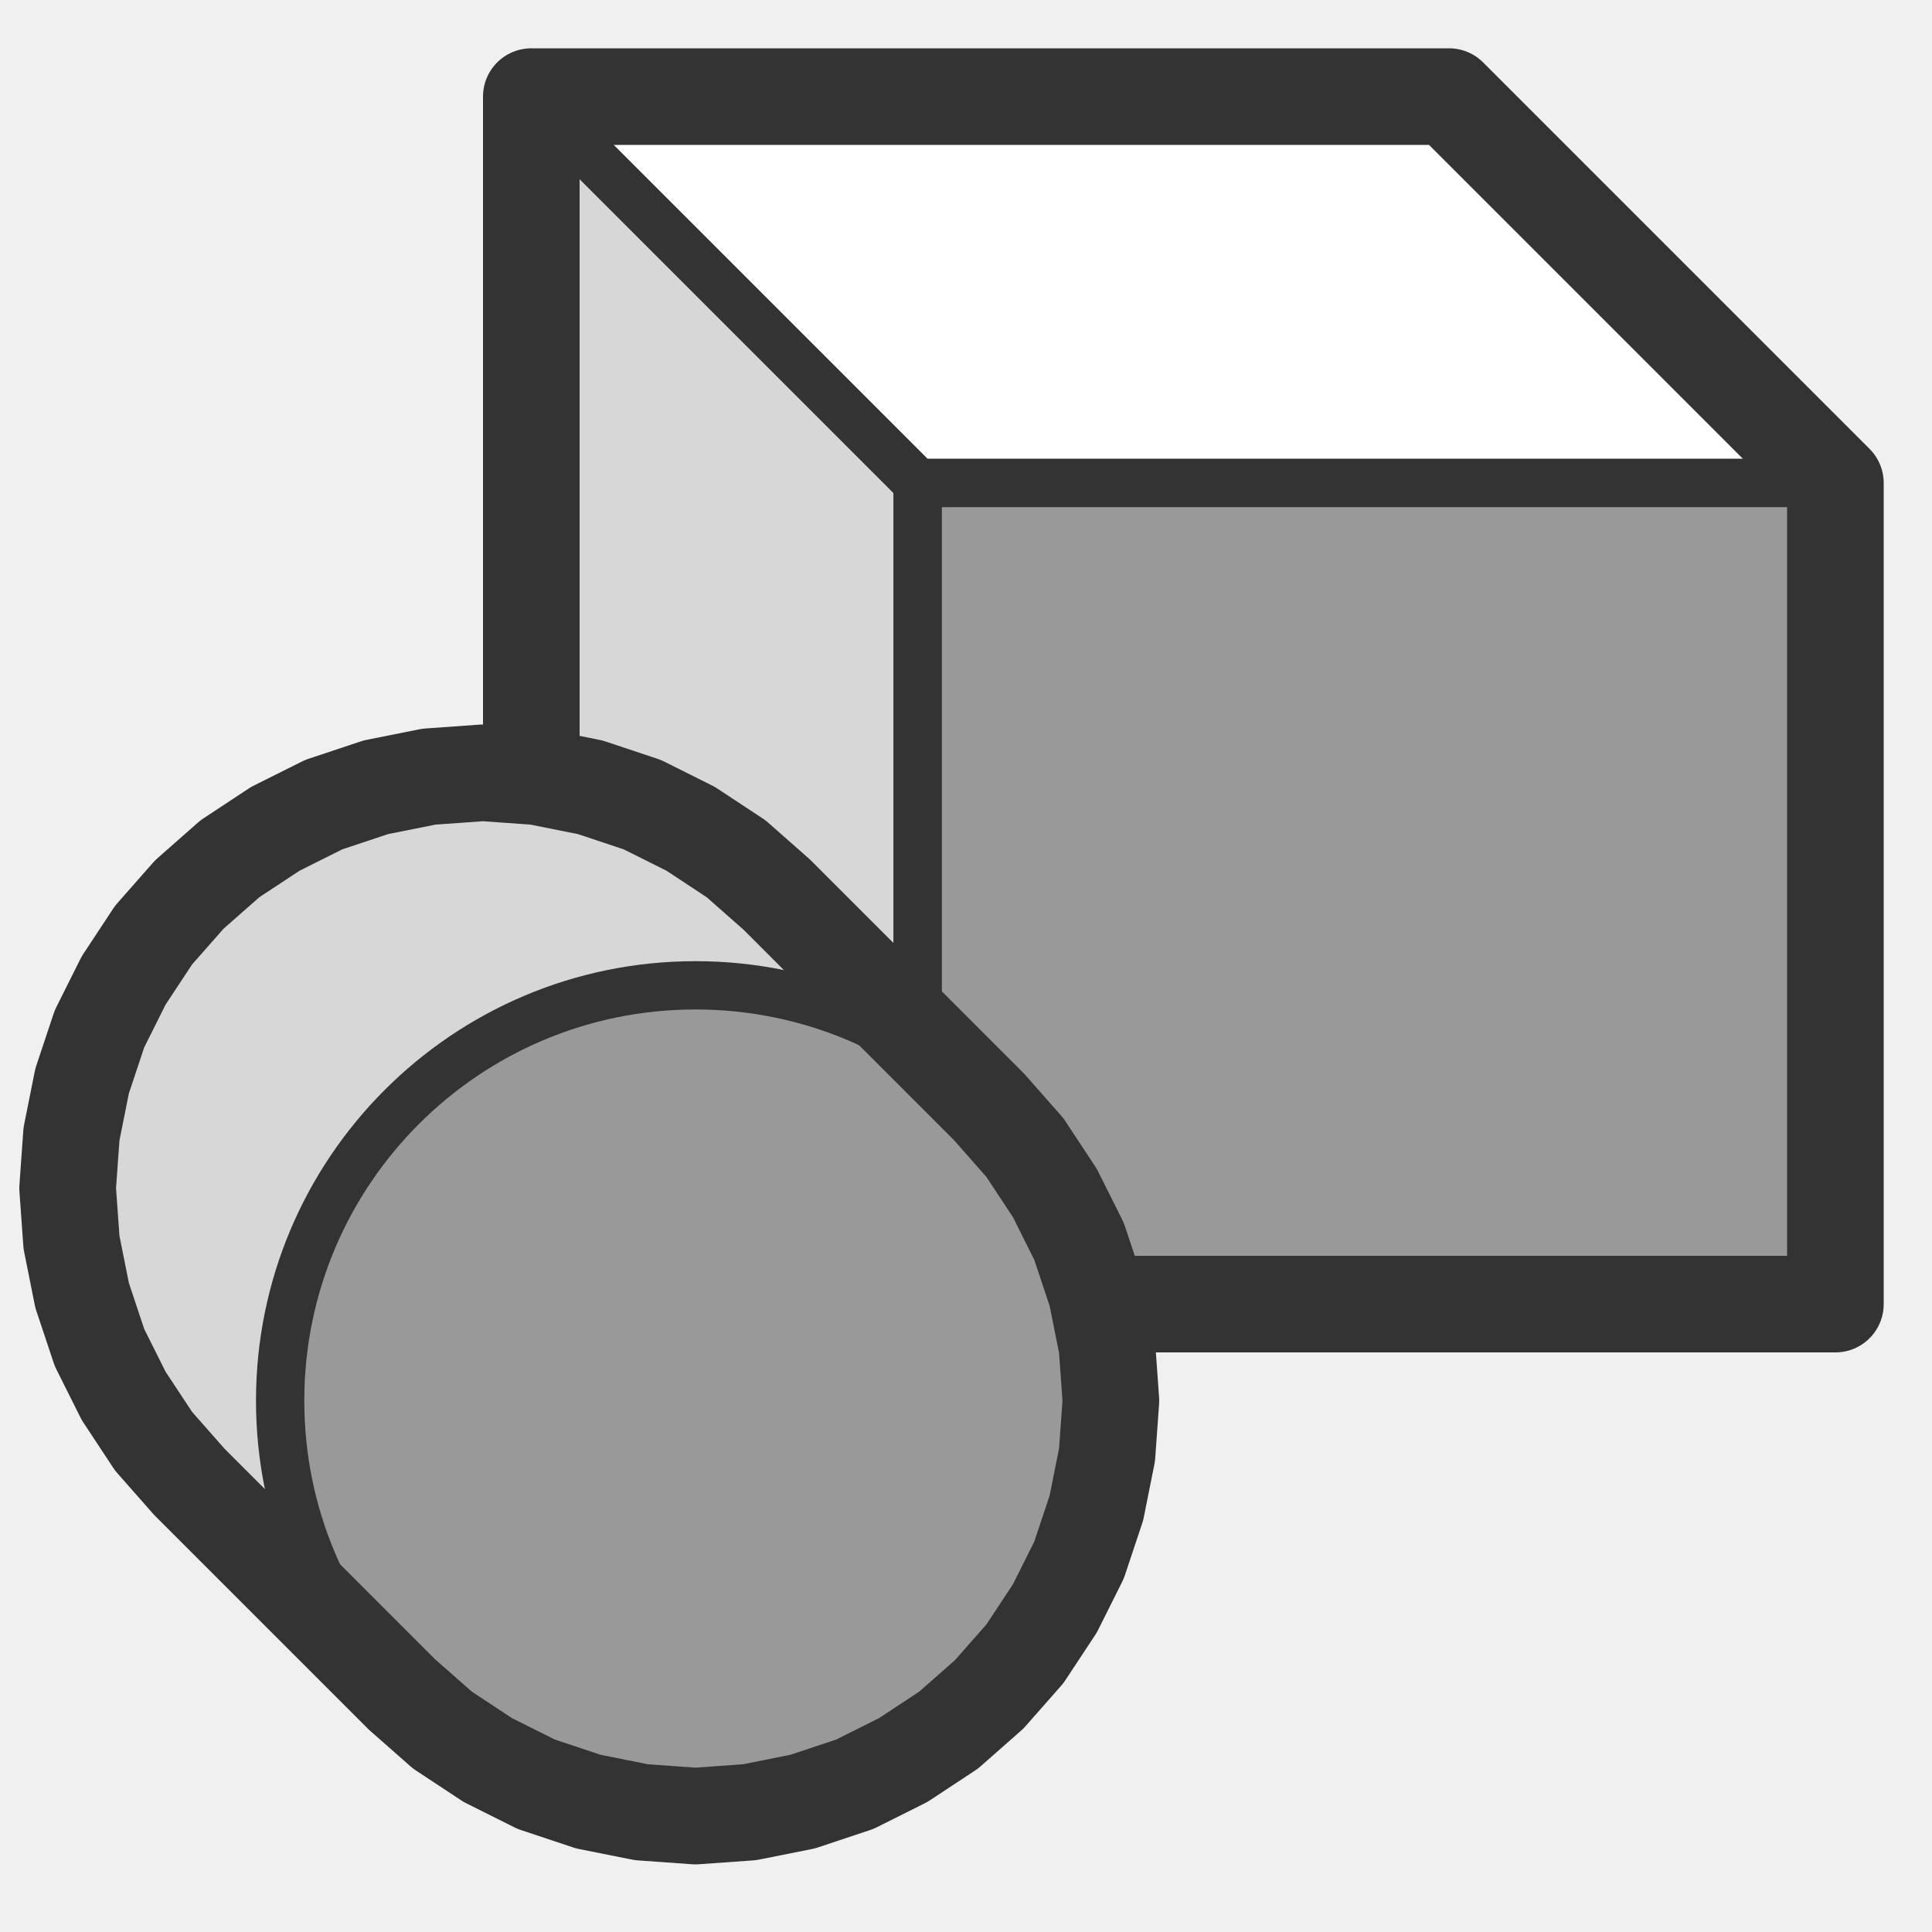
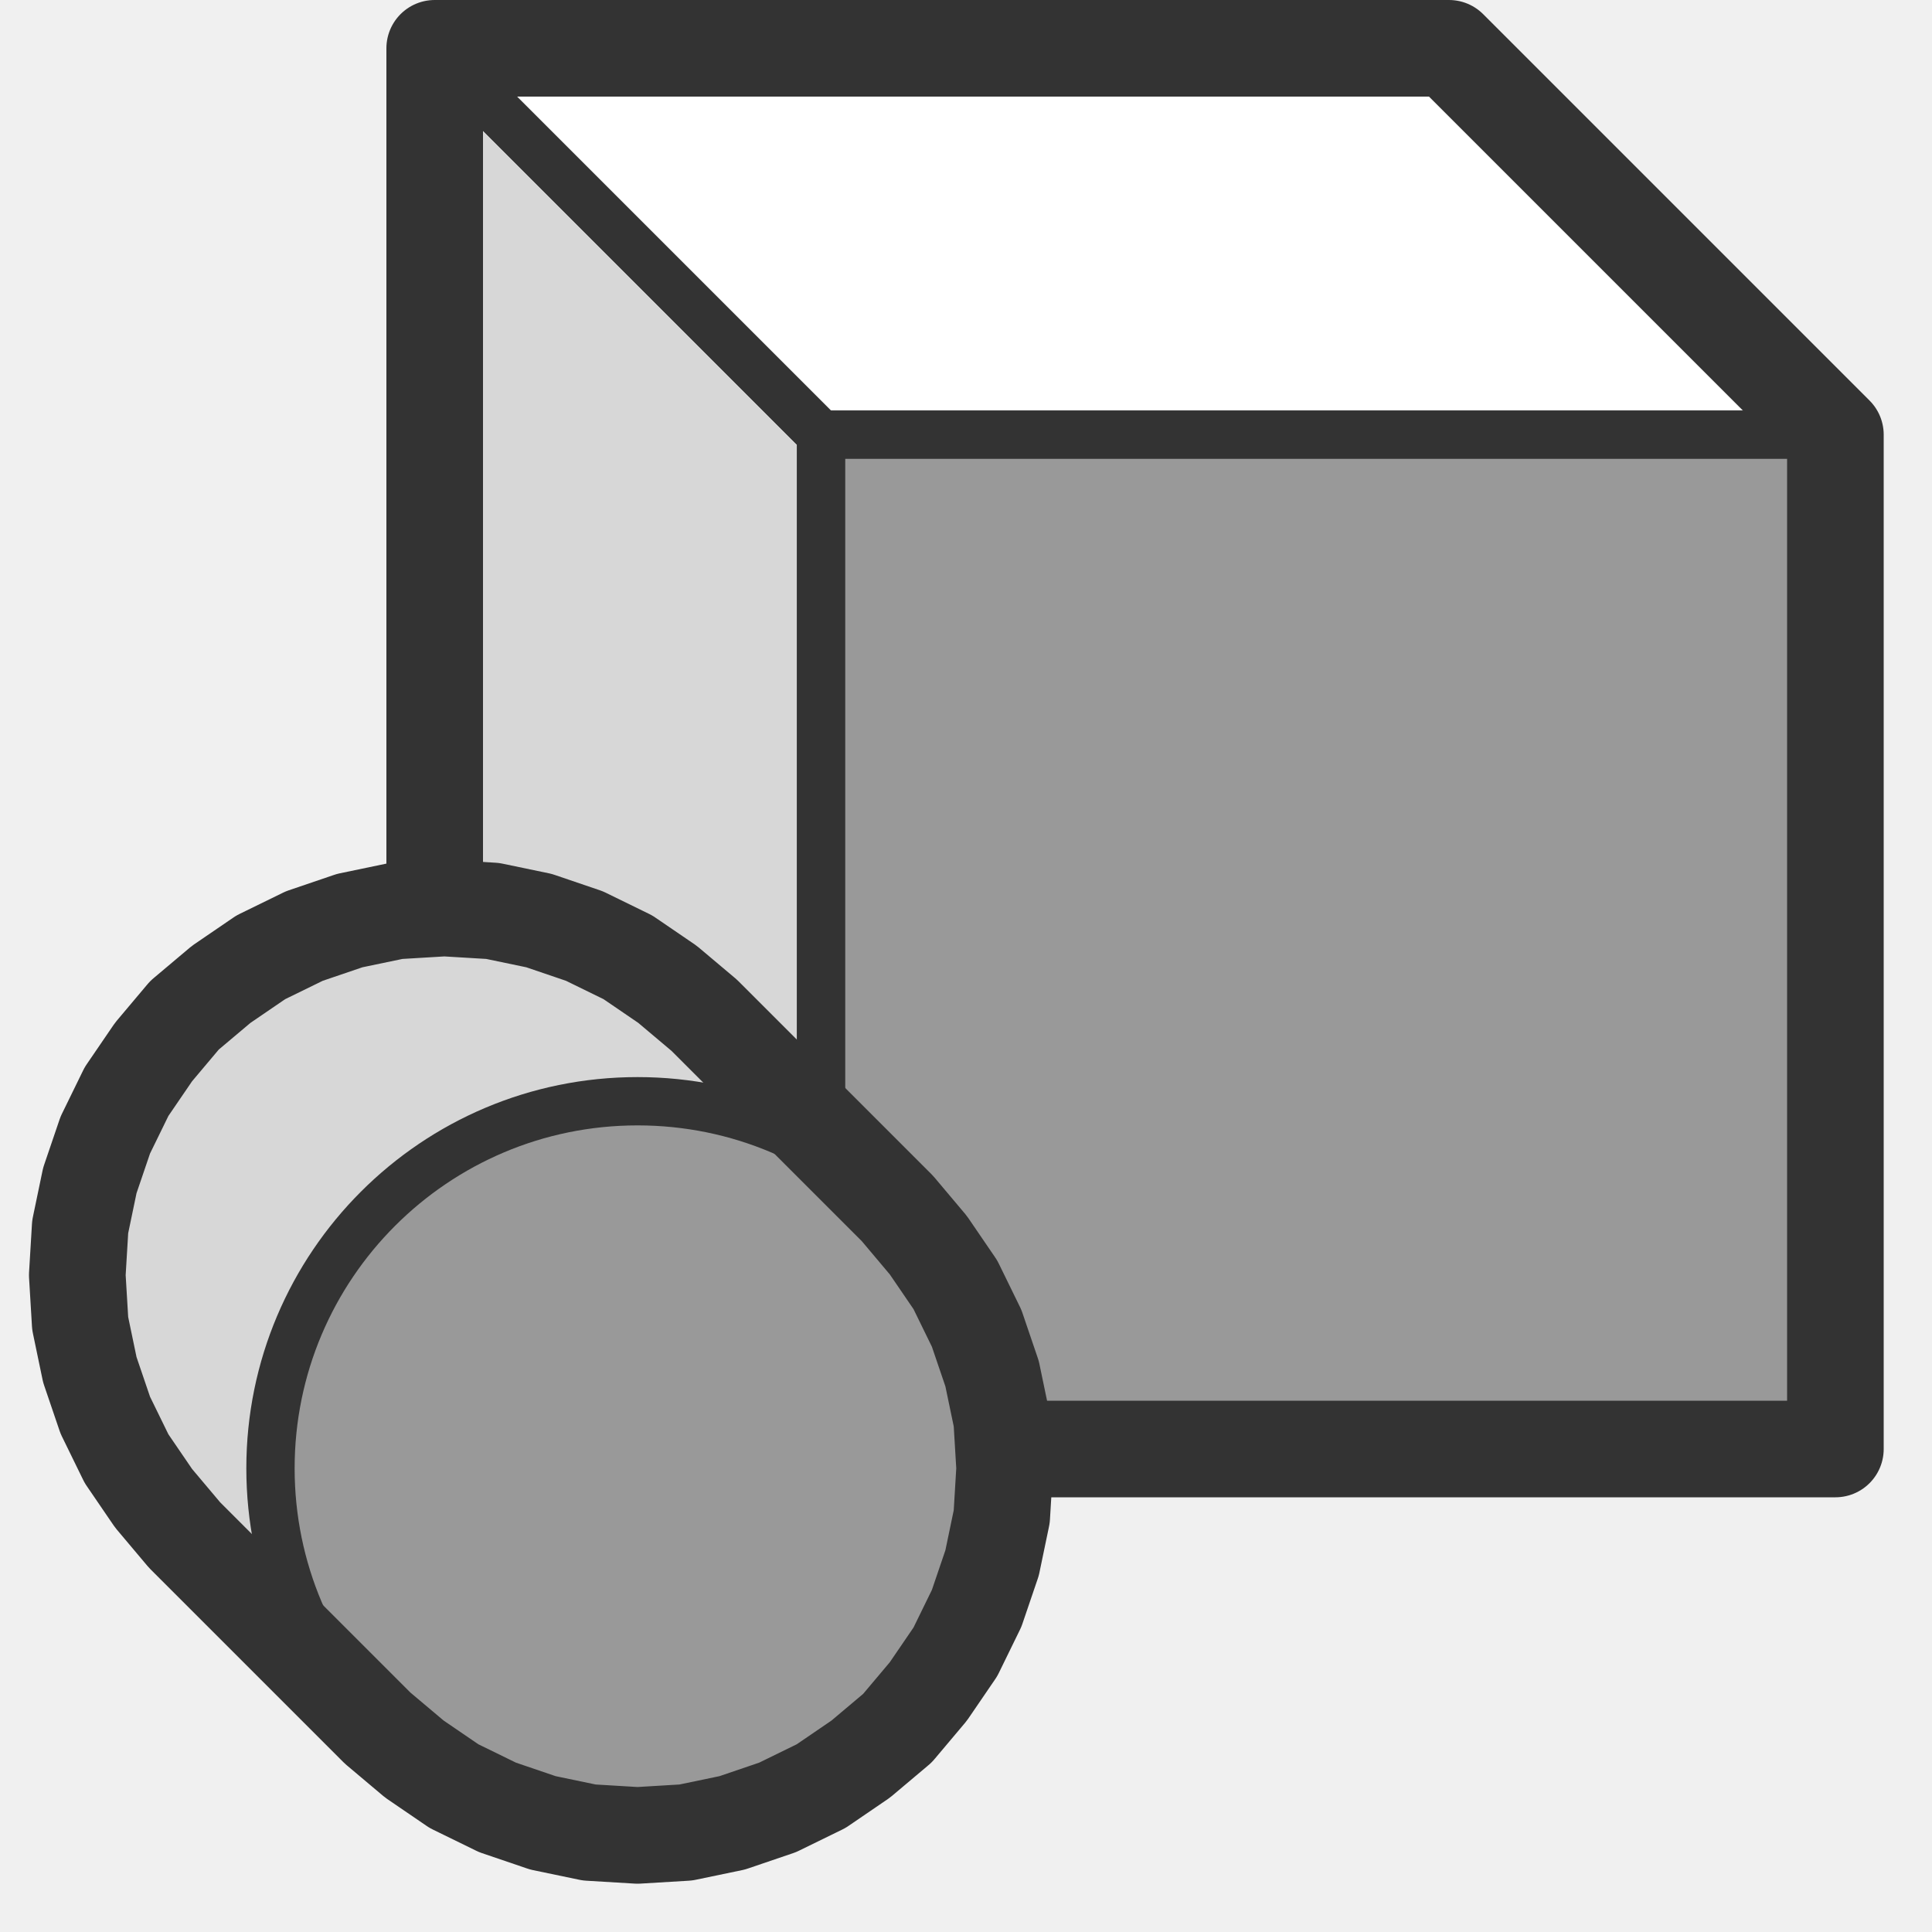
<svg xmlns="http://www.w3.org/2000/svg" viewBox="0 0 20 20">
-   <path d="M9.5 5 L9.5 13.5 L5.5 9.5 L5.5 1 Z" fill="#D7D7D7" stroke="#333333" stroke-width="0.5" stroke-linejoin="round" />
-   <path d="M9.5 5 L19 5 L15 1 L5.5 1 Z" fill="#FFFFFF" stroke="#333333" stroke-width="0.5" stroke-linejoin="round" />
-   <path d="M9.5 5 L19 5 L19 13.5 L9.5 13.5 Z" fill="#999999" stroke="#333333" stroke-width="0.5" stroke-linejoin="round" />
-   <path d="M19 5 L19 13.5 L9.5 13.5 L5.5 9.5 L5.5 1 L15 1 Z" fill="none" stroke="#333333" stroke-width="1.0" stroke-linejoin="round" />
-   <path d="M8.04 9.26 L7.62 8.89 L7.15 8.58 L6.65 8.33 L6.11 8.15 L5.56 8.04 L5 8 L4.44 8.04 L3.89 8.15 L3.35 8.33 L2.85 8.58 L2.38 8.89 L1.96 9.26 L1.59 9.68 L1.28 10.15 L1.03 10.65 L0.85 11.19 L0.74 11.74 L0.7 12.3 L0.74 12.86 L0.85 13.41 L1.03 13.95 L1.28 14.45 L1.59 14.92 L1.96 15.34 L4.16 17.54 L4.58 17.91 L5.05 18.22 L5.55 18.47 L6.09 18.65 L6.64 18.76 L7.2 18.8 L7.76 18.76 L8.31 18.65 L8.85 18.47 L9.35 18.22 L9.82 17.91 L10.24 17.54 L10.61 17.12 L10.92 16.65 L11.17 16.15 L11.35 15.61 L11.46 15.06 L11.5 14.5 L11.46 13.94 L11.35 13.39 L11.17 12.85 L10.92 12.35 L10.61 11.88 L10.24 11.46 Z" fill="#D7D7D7" stroke="#333333" stroke-width="0.5" stroke-linejoin="round" />
-   <circle cx="7.2" cy="14.5" r="4.3" fill="#999999" stroke="#333333" stroke-width="0.5" />
-   <path d="M8.04 9.26 L7.62 8.89 L7.15 8.58 L6.65 8.33 L6.11 8.15 L5.56 8.04 L5 8 L4.44 8.04 L3.89 8.15 L3.35 8.33 L2.85 8.58 L2.38 8.89 L1.96 9.26 L1.59 9.68 L1.28 10.15 L1.03 10.65 L0.85 11.19 L0.74 11.74 L0.7 12.3 L0.74 12.86 L0.85 13.41 L1.03 13.95 L1.28 14.45 L1.59 14.92 L1.96 15.34 L4.16 17.54 L4.58 17.91 L5.05 18.22 L5.55 18.47 L6.09 18.65 L6.64 18.76 L7.2 18.8 L7.76 18.76 L8.31 18.65 L8.85 18.47 L9.35 18.22 L9.82 17.91 L10.24 17.54 L10.61 17.12 L10.92 16.65 L11.17 16.15 L11.35 15.61 L11.46 15.06 L11.5 14.5 L11.46 13.94 L11.35 13.39 L11.17 12.85 L10.92 12.35 L10.61 11.88 L10.24 11.46 Z" fill="none" stroke="#333333" stroke-width="1.0" stroke-linejoin="round" />
+   <path d="M8.5 4.5 L8.5 15 L4.5 11 L4.5 0.5 Z" fill="#D7D7D7" stroke="#333333" stroke-width="0.5" stroke-linejoin="round" />
+   <path d="M8.5 4.5 L19 4.5 L15 0.5 L4.5 0.5 Z" fill="#FFFFFF" stroke="#333333" stroke-width="0.5" stroke-linejoin="round" />
+   <path d="M8.5 4.5 L19 4.5 L19 15 L8.5 15 Z" fill="#999999" stroke="#333333" stroke-width="0.5" stroke-linejoin="round" />
+   <path d="M19 4.5 L19 15 L8.5 15 L4.5 11 L4.5 0.5 L15 0.5 Z" fill="none" stroke="#333333" stroke-width="1.0" stroke-linejoin="round" />
+   <path d="M7.29 10.51 L6.91 10.19 L6.5 9.91 L6.05 9.69 L5.58 9.53 L5.1 9.43 L4.6 9.4 L4.1 9.43 L3.62 9.53 L3.15 9.69 L2.7 9.91 L2.29 10.19 L1.91 10.51 L1.59 10.89 L1.31 11.3 L1.09 11.75 L0.93 12.22 L0.83 12.7 L0.8 13.2 L0.83 13.7 L0.93 14.18 L1.09 14.65 L1.31 15.1 L1.59 15.51 L1.91 15.89 L3.91 17.89 L4.29 18.21 L4.7 18.49 L5.15 18.71 L5.62 18.87 L6.1 18.97 L6.6 19 L7.1 18.97 L7.58 18.87 L8.05 18.71 L8.5 18.49 L8.91 18.21 L9.29 17.89 L9.61 17.51 L9.89 17.1 L10.11 16.65 L10.27 16.18 L10.37 15.7 L10.4 15.2 L10.37 14.7 L10.27 14.22 L10.11 13.75 L9.89 13.3 L9.61 12.89 L9.29 12.51 Z" fill="#D7D7D7" stroke="#333333" stroke-width="0.5" stroke-linejoin="round" />
+   <circle cx="6.6" cy="15.2" r="3.8" fill="#999999" stroke="#333333" stroke-width="0.5" />
+   <path d="M7.29 10.51 L6.91 10.19 L6.5 9.91 L6.05 9.69 L5.58 9.53 L5.1 9.43 L4.6 9.4 L4.1 9.43 L3.62 9.53 L3.15 9.69 L2.7 9.91 L2.29 10.19 L1.91 10.51 L1.59 10.89 L1.31 11.3 L1.09 11.75 L0.93 12.22 L0.83 12.7 L0.8 13.2 L0.83 13.7 L0.93 14.18 L1.09 14.65 L1.31 15.1 L1.59 15.51 L1.91 15.89 L3.91 17.89 L4.29 18.21 L4.7 18.49 L5.15 18.71 L5.62 18.87 L6.1 18.97 L6.6 19 L7.1 18.97 L7.58 18.87 L8.05 18.71 L8.5 18.49 L8.91 18.21 L9.29 17.89 L9.61 17.51 L9.89 17.1 L10.11 16.65 L10.27 16.18 L10.37 15.7 L10.4 15.2 L10.37 14.7 L10.27 14.22 L10.11 13.75 L9.89 13.3 L9.61 12.89 L9.29 12.51 Z" fill="none" stroke="#333333" stroke-width="1.0" stroke-linejoin="round" />
</svg>
